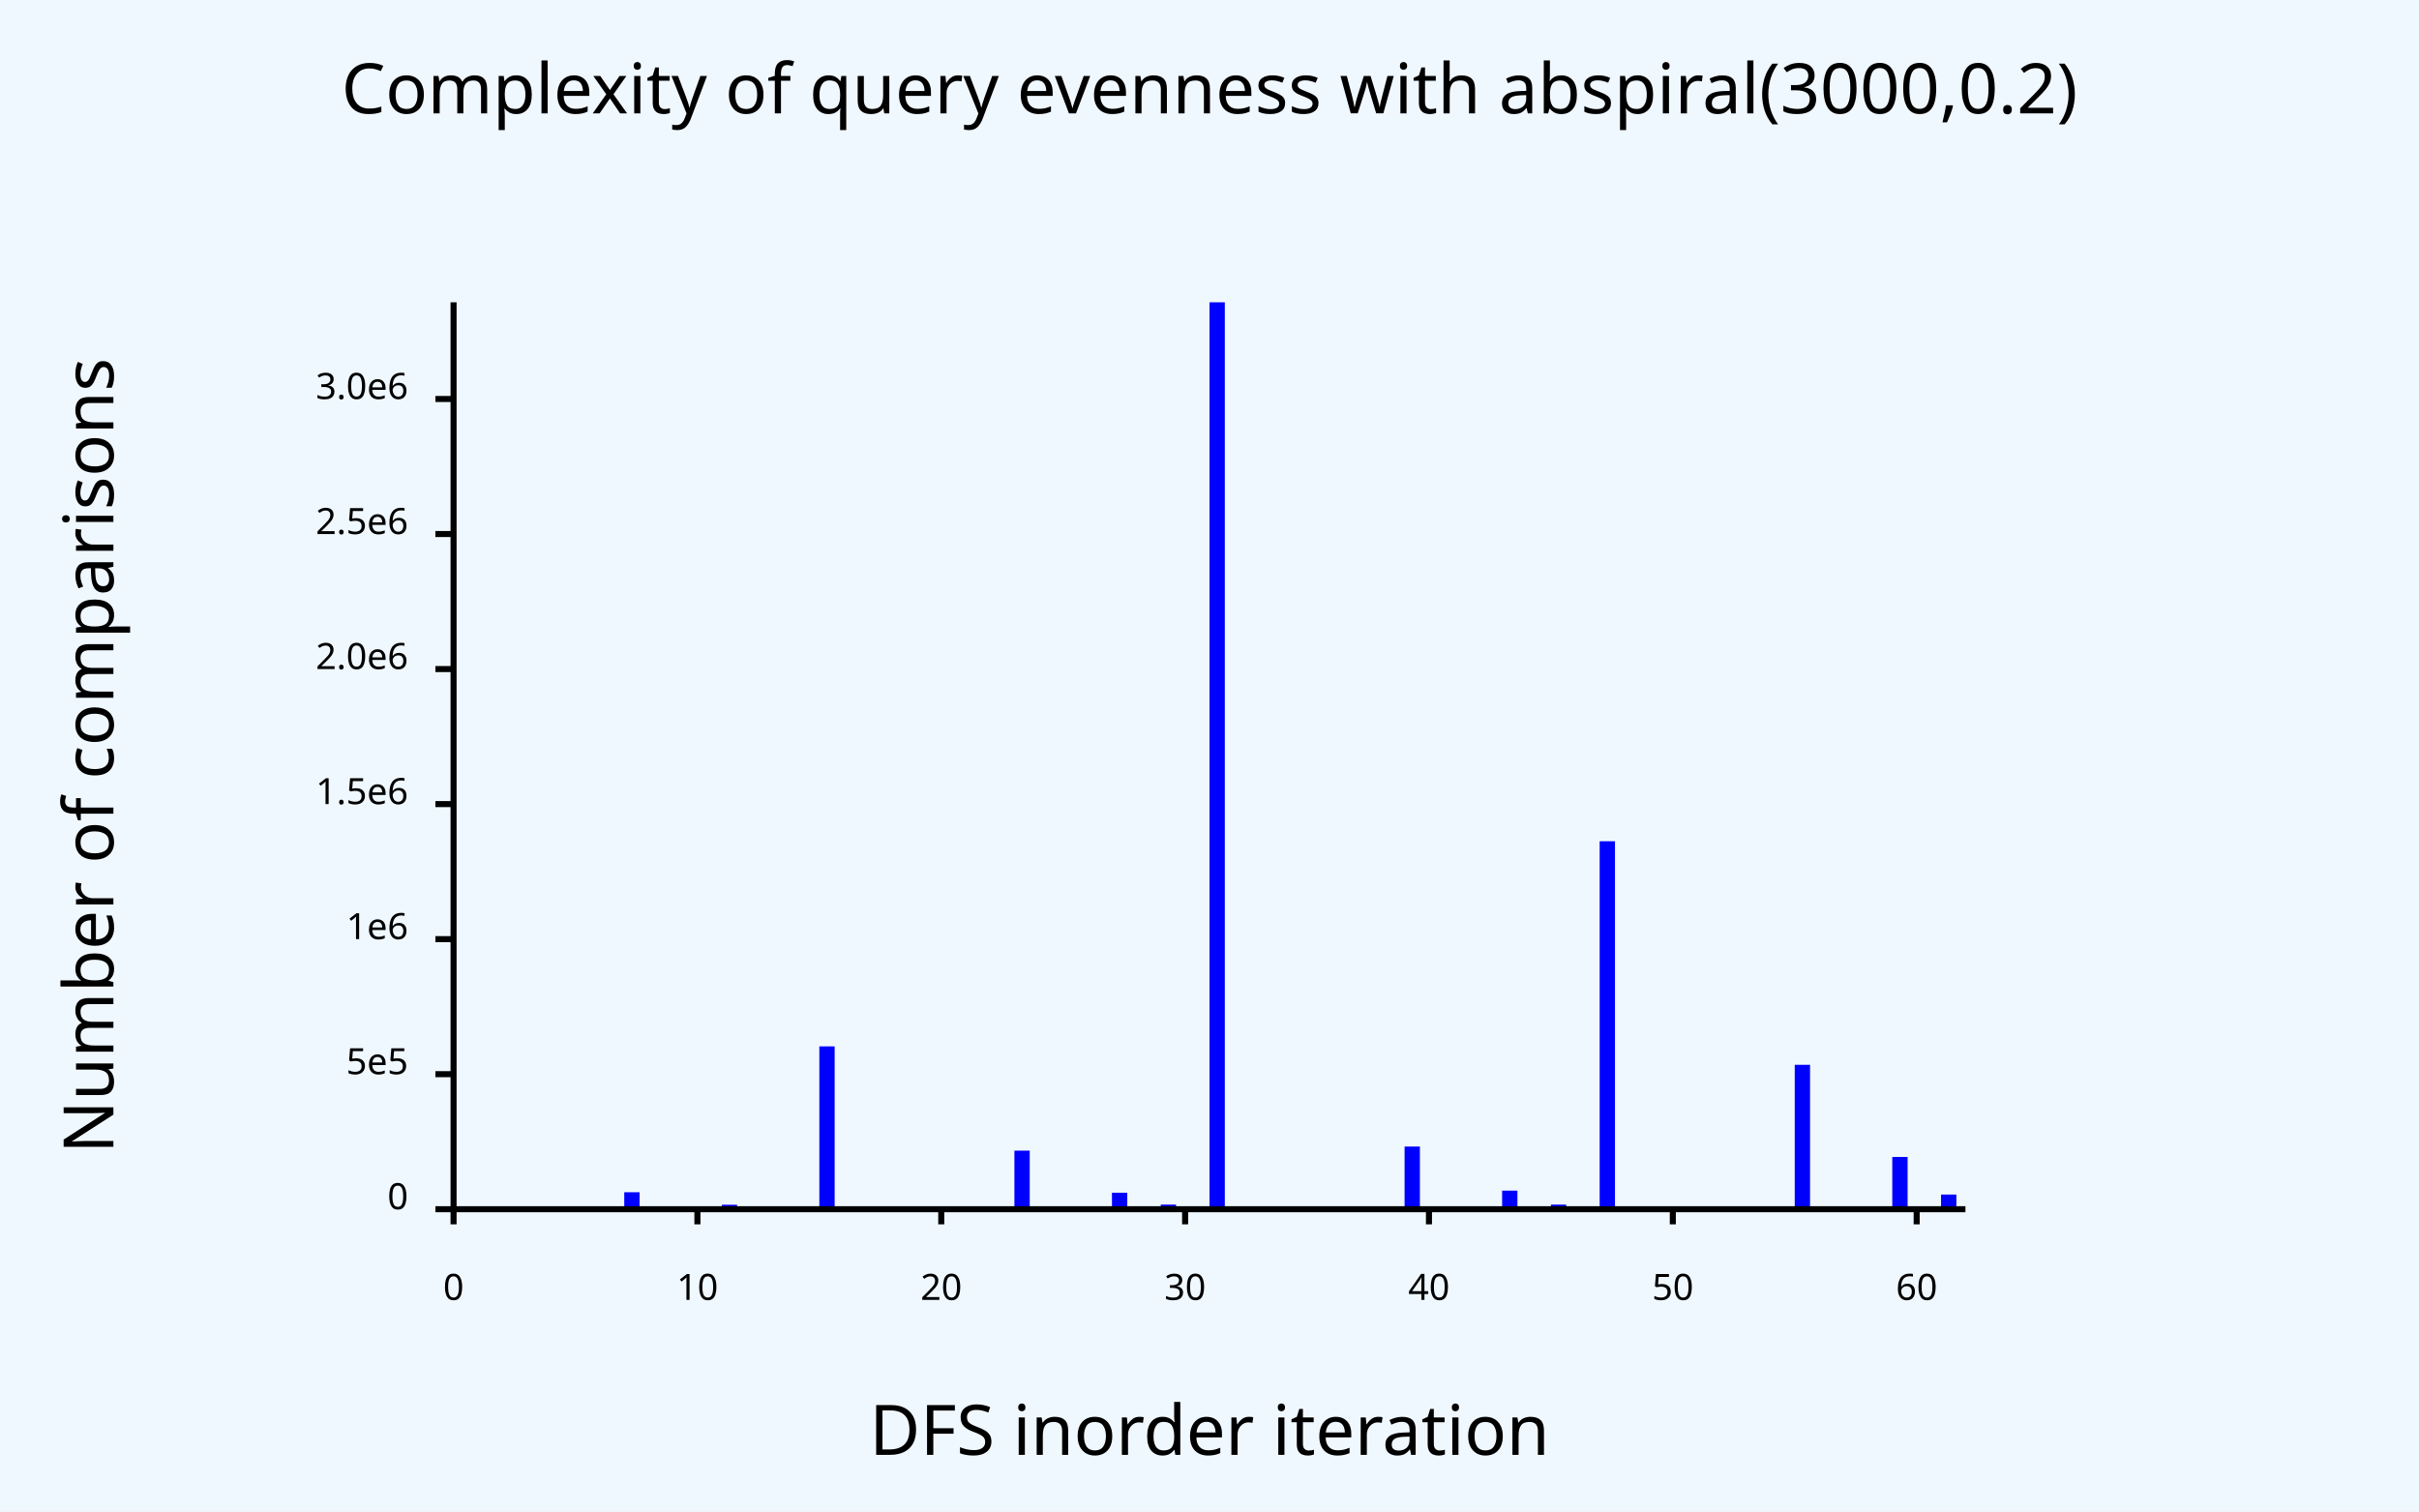
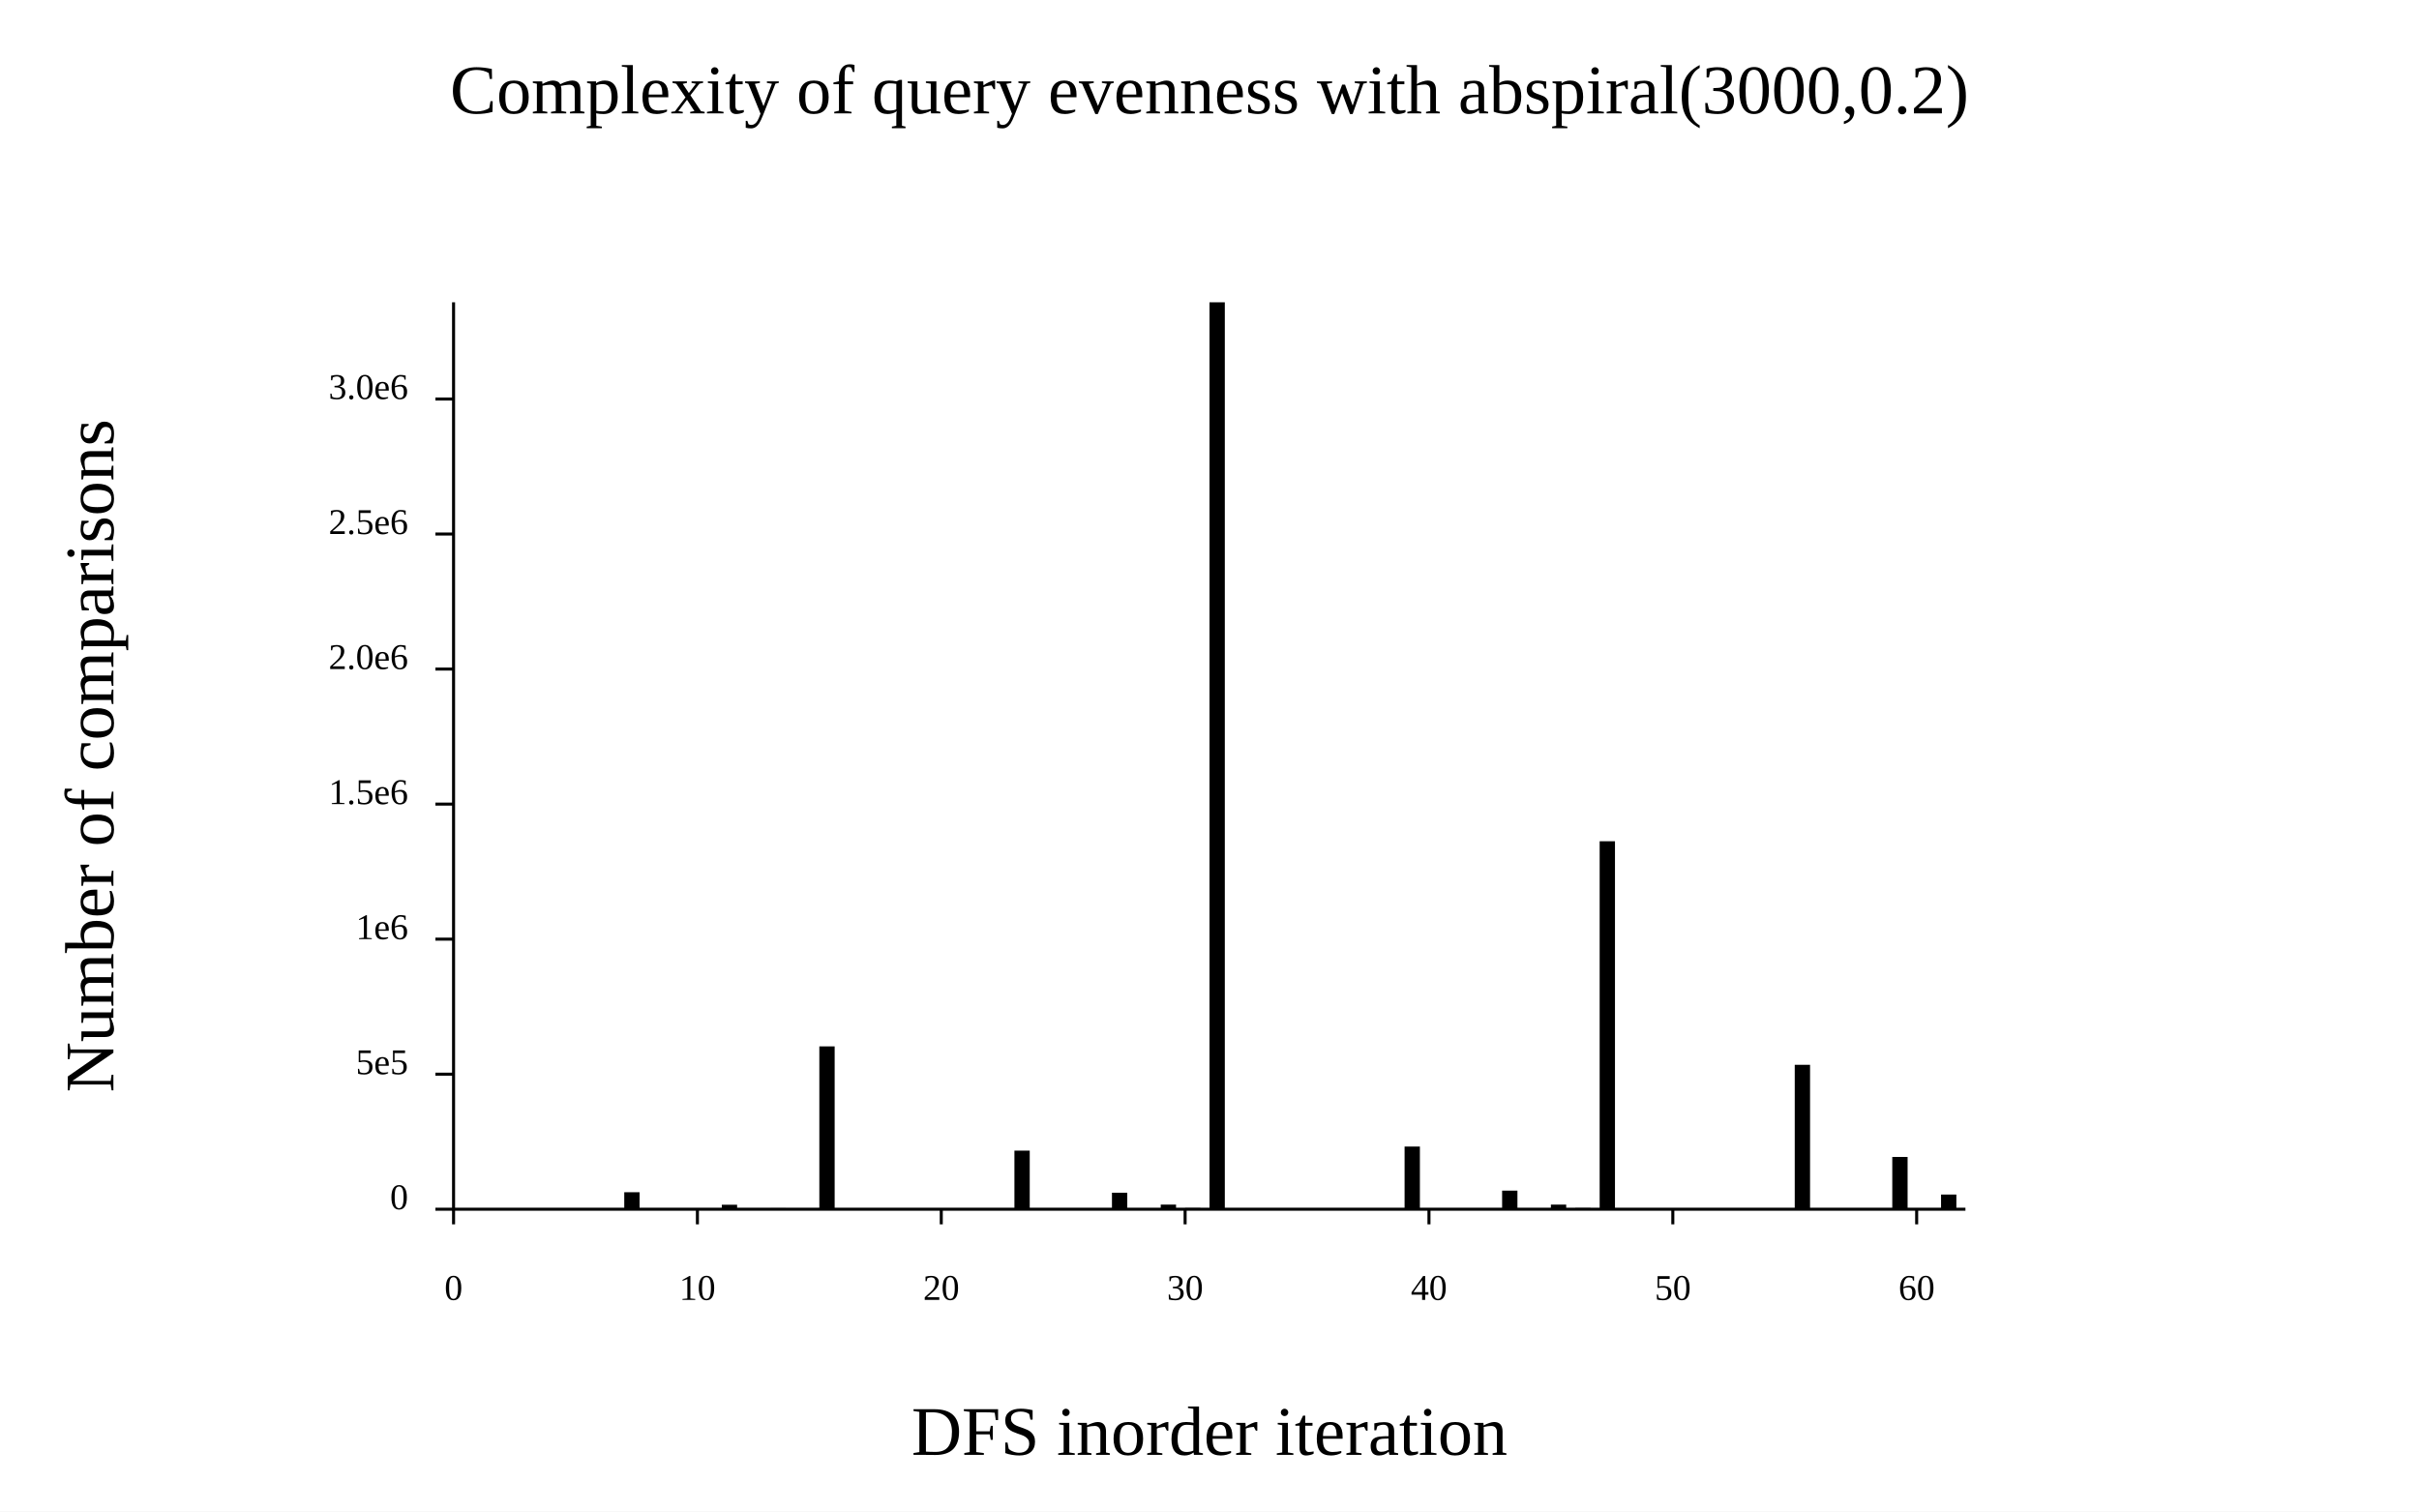
- <svg xmlns="http://www.w3.org/2000/svg" class="poloto" width="800" height="500" viewBox="0 0 800 500">
-   <style>.poloto {font-family: sans-serif;stroke-width:2;}.poloto_text{fill: var(--poloto_fg_color,black);}.poloto_axis_lines{stroke: var(--poloto_fg_color,black);stoke-width:3;fill:none}.poloto_background{fill: var(--poloto_bg_color,aliceblue);}.poloto0stroke{stroke:  var(--poloto_color0,blue);}.poloto1stroke{stroke:  var(--poloto_color1,red);}.poloto2stroke{stroke:  var(--poloto_color2,green);}.poloto3stroke{stroke:  var(--poloto_color3,gold);}.poloto4stroke{stroke:  var(--poloto_color4,aqua);}.poloto5stroke{stroke:  var(--poloto_color5,brown);}.poloto6stroke{stroke:  var(--poloto_color6,lime);}.poloto7stroke{stroke:  var(--poloto_color7,chocolate);}.poloto0fill{fill:var(--poloto_color0,blue);}.poloto1fill{fill:var(--poloto_color1,red);}.poloto2fill{fill:var(--poloto_color2,green);}.poloto3fill{fill:var(--poloto_color3,gold);}.poloto4fill{fill:var(--poloto_color4,aqua);}.poloto5fill{fill:var(--poloto_color5,brown);}.poloto6fill{fill:var(--poloto_color6,lime);}.poloto7fill{fill:var(--poloto_color7,chocolate);}</style>
+ <svg xmlns="http://www.w3.org/2000/svg" width="800" class="poloto" height="500" viewBox="0 0 800 500">
  <rect class="poloto_background" fill="white" x="0" y="0" width="800" height="500" />
-   <line class="poloto_axis_lines" stroke="black" x1="150" x2="150" y1="400" y2="405" />
-   <text class="poloto_text" alignment-baseline="start" text-anchor="middle" x="150" y="430">0</text>
-   <line class="poloto_axis_lines" stroke="black" x1="230.645" x2="230.645" y1="400" y2="405" />
-   <text class="poloto_text" alignment-baseline="start" text-anchor="middle" x="230.645" y="430">10</text>
-   <line class="poloto_axis_lines" stroke="black" x1="311.29" x2="311.29" y1="400" y2="405" />
-   <text class="poloto_text" alignment-baseline="start" text-anchor="middle" x="311.29" y="430">20</text>
-   <line class="poloto_axis_lines" stroke="black" x1="391.935" x2="391.935" y1="400" y2="405" />
-   <text class="poloto_text" alignment-baseline="start" text-anchor="middle" x="391.935" y="430">30</text>
-   <line class="poloto_axis_lines" stroke="black" x1="472.581" x2="472.581" y1="400" y2="405" />
-   <text class="poloto_text" alignment-baseline="start" text-anchor="middle" x="472.581" y="430">40</text>
-   <line class="poloto_axis_lines" stroke="black" x1="553.226" x2="553.226" y1="400" y2="405" />
-   <text class="poloto_text" alignment-baseline="start" text-anchor="middle" x="553.226" y="430">50</text>
-   <line class="poloto_axis_lines" stroke="black" x1="633.871" x2="633.871" y1="400" y2="405" />
-   <text class="poloto_text" alignment-baseline="start" text-anchor="middle" x="633.871" y="430">60</text>
-   <line class="poloto_axis_lines" stroke="black" x1="150" x2="144" y1="400" y2="400" />
-   <text class="poloto_text" alignment-baseline="middle" text-anchor="end" x="135" y="400">0</text>
-   <line class="poloto_axis_lines" stroke="black" x1="150" x2="144" y1="355.33" y2="355.33" />
-   <text class="poloto_text" alignment-baseline="middle" text-anchor="end" x="135" y="355.33">5e5</text>
-   <line class="poloto_axis_lines" stroke="black" x1="150" x2="144" y1="310.661" y2="310.661" />
-   <text class="poloto_text" alignment-baseline="middle" text-anchor="end" x="135" y="310.661">1e6</text>
-   <line class="poloto_axis_lines" stroke="black" x1="150" x2="144" y1="265.991" y2="265.991" />
-   <text class="poloto_text" alignment-baseline="middle" text-anchor="end" x="135" y="265.991">1.5e6</text>
-   <line class="poloto_axis_lines" stroke="black" x1="150" x2="144" y1="221.321" y2="221.321" />
-   <text class="poloto_text" alignment-baseline="middle" text-anchor="end" x="135" y="221.321">2.0e6</text>
-   <line class="poloto_axis_lines" stroke="black" x1="150" x2="144" y1="176.651" y2="176.651" />
-   <text class="poloto_text" alignment-baseline="middle" text-anchor="end" x="135" y="176.651">2.5e6</text>
-   <line class="poloto_axis_lines" stroke="black" x1="150" x2="144" y1="131.982" y2="131.982" />
-   <text class="poloto_text" alignment-baseline="middle" text-anchor="end" x="135" y="131.982">3.0e6</text>
  <text class="poloto_text" alignment-baseline="middle" text-anchor="start" font-size="large" x="675" y="100" />
  <g class="poloto0fill">
    <rect x="150" y="400" width="5.065" height="0" />
    <rect x="158.065" y="400" width="5.065" height="0" />
    <rect x="166.129" y="400" width="5.065" height="0" />
    <rect x="174.194" y="399.999" width="5.065" height="0.001" />
    <rect x="182.258" y="400" width="5.065" height="0" />
    <rect x="190.323" y="400" width="5.065" height="0" />
    <rect x="198.387" y="400" width="5.065" height="0" />
    <rect x="206.452" y="394.382" width="5.065" height="5.618" />
    <rect x="214.516" y="400" width="5.065" height="0" />
    <rect x="222.581" y="400" width="5.065" height="0" />
    <rect x="230.645" y="400" width="5.065" height="0" />
    <rect x="238.71" y="398.523" width="5.065" height="1.477" />
    <rect x="246.774" y="400" width="5.065" height="0" />
    <rect x="254.839" y="399.661" width="5.065" height="0.339" />
    <rect x="262.903" y="399.917" width="5.065" height="0.083" />
    <rect x="270.968" y="346.136" width="5.065" height="53.864" />
    <rect x="279.032" y="400" width="5.065" height="0" />
    <rect x="287.097" y="400" width="5.065" height="0" />
    <rect x="295.161" y="400" width="5.065" height="0" />
    <rect x="303.226" y="399.995" width="5.065" height="0.005" />
    <rect x="311.29" y="400" width="5.065" height="0" />
    <rect x="319.355" y="399.999" width="5.065" height="0.001" />
    <rect x="327.419" y="400" width="5.065" height="0" />
    <rect x="335.484" y="380.623" width="5.065" height="19.377" />
    <rect x="343.548" y="400" width="5.065" height="0" />
    <rect x="351.613" y="399.948" width="5.065" height="0.052" />
    <rect x="359.677" y="399.99" width="5.065" height="0.01" />
    <rect x="367.742" y="394.545" width="5.065" height="5.455" />
    <rect x="375.806" y="400" width="5.065" height="0" />
    <rect x="383.871" y="398.475" width="5.065" height="1.525" />
    <rect x="391.935" y="399.609" width="5.065" height="0.391" />
    <rect x="400" y="100" width="5.065" height="300" />
    <rect x="408.065" y="400" width="5.065" height="0" />
    <rect x="416.129" y="400" width="5.065" height="0" />
    <rect x="424.194" y="400" width="5.065" height="0" />
    <rect x="432.258" y="399.999" width="5.065" height="0.001" />
    <rect x="440.323" y="400" width="5.065" height="0" />
    <rect x="448.387" y="400" width="5.065" height="0" />
    <rect x="456.452" y="400" width="5.065" height="0" />
    <rect x="464.516" y="379.273" width="5.065" height="20.727" />
    <rect x="472.581" y="400" width="5.065" height="0" />
    <rect x="480.645" y="400" width="5.065" height="0" />
    <rect x="488.71" y="400" width="5.065" height="0" />
    <rect x="496.774" y="393.853" width="5.065" height="6.147" />
    <rect x="504.839" y="400" width="5.065" height="0" />
    <rect x="512.903" y="398.477" width="5.065" height="1.523" />
    <rect x="520.968" y="399.611" width="5.065" height="0.389" />
    <rect x="529.032" y="278.279" width="5.065" height="121.721" />
    <rect x="537.097" y="400" width="5.065" height="0" />
    <rect x="545.161" y="399.997" width="5.065" height="0.003" />
    <rect x="553.226" y="400" width="5.065" height="0" />
    <rect x="561.29" y="399.865" width="5.065" height="0.135" />
    <rect x="569.355" y="400" width="5.065" height="0" />
    <rect x="577.419" y="399.965" width="5.065" height="0.035" />
    <rect x="585.484" y="399.992" width="5.065" height="0.008" />
    <rect x="593.548" y="352.231" width="5.065" height="47.769" />
    <rect x="601.613" y="400" width="5.065" height="0" />
    <rect x="609.677" y="400" width="5.065" height="0" />
    <rect x="617.742" y="400" width="5.065" height="0" />
    <rect x="625.806" y="382.712" width="5.065" height="17.288" />
    <rect x="633.871" y="400" width="5.065" height="0" />
    <rect x="641.935" y="395.147" width="5.065" height="4.853" />
  </g>
  <text class="poloto_text" alignment-baseline="start" text-anchor="middle" font-size="x-large" x="400" y="37.5">Complexity of query evenness with abspiral(3000,0.2)</text>
  <text class="poloto_text" alignment-baseline="start" text-anchor="middle" font-size="x-large" x="400" y="481.25">DFS inorder iteration</text>
  <text class="poloto_text" alignment-baseline="start" text-anchor="middle" font-size="x-large" transform="rotate(-90,37.5,250)" x="37.5" y="250">Number of comparisons</text>
  <path stroke="black" fill="none" class="poloto_axis_lines" d=" M 150 100 L 150 400 L 650 400" />
+   <line class="poloto_axis_lines" stroke="black" x1="150" x2="150" y1="400" y2="405" />
+   <text class="poloto_text" alignment-baseline="start" text-anchor="middle" x="150" y="430"> 0</text>
+   <line class="poloto_axis_lines" stroke="black" x1="230.645" x2="230.645" y1="400" y2="405" />
+   <text class="poloto_text" alignment-baseline="start" text-anchor="middle" x="230.645" y="430"> 10</text>
+   <line class="poloto_axis_lines" stroke="black" x1="311.29" x2="311.29" y1="400" y2="405" />
+   <text class="poloto_text" alignment-baseline="start" text-anchor="middle" x="311.29" y="430"> 20</text>
+   <line class="poloto_axis_lines" stroke="black" x1="391.935" x2="391.935" y1="400" y2="405" />
+   <text class="poloto_text" alignment-baseline="start" text-anchor="middle" x="391.935" y="430"> 30</text>
+   <line class="poloto_axis_lines" stroke="black" x1="472.581" x2="472.581" y1="400" y2="405" />
+   <text class="poloto_text" alignment-baseline="start" text-anchor="middle" x="472.581" y="430"> 40</text>
+   <line class="poloto_axis_lines" stroke="black" x1="553.226" x2="553.226" y1="400" y2="405" />
+   <text class="poloto_text" alignment-baseline="start" text-anchor="middle" x="553.226" y="430"> 50</text>
+   <line class="poloto_axis_lines" stroke="black" x1="633.871" x2="633.871" y1="400" y2="405" />
+   <text class="poloto_text" alignment-baseline="start" text-anchor="middle" x="633.871" y="430"> 60</text>
+   <line class="poloto_axis_lines" stroke="black" x1="150" x2="144" y1="400" y2="400" />
+   <text class="poloto_text" alignment-baseline="middle" text-anchor="end" x="135" y="400"> 0</text>
+   <line class="poloto_axis_lines" stroke="black" x1="150" x2="144" y1="355.33" y2="355.33" />
+   <text class="poloto_text" alignment-baseline="middle" text-anchor="end" x="135" y="355.33"> 5e5</text>
+   <line class="poloto_axis_lines" stroke="black" x1="150" x2="144" y1="310.661" y2="310.661" />
+   <text class="poloto_text" alignment-baseline="middle" text-anchor="end" x="135" y="310.661"> 1e6</text>
+   <line class="poloto_axis_lines" stroke="black" x1="150" x2="144" y1="265.991" y2="265.991" />
+   <text class="poloto_text" alignment-baseline="middle" text-anchor="end" x="135" y="265.991"> 1.5e6</text>
+   <line class="poloto_axis_lines" stroke="black" x1="150" x2="144" y1="221.321" y2="221.321" />
+   <text class="poloto_text" alignment-baseline="middle" text-anchor="end" x="135" y="221.321"> 2.0e6</text>
+   <line class="poloto_axis_lines" stroke="black" x1="150" x2="144" y1="176.651" y2="176.651" />
+   <text class="poloto_text" alignment-baseline="middle" text-anchor="end" x="135" y="176.651"> 2.5e6</text>
+   <line class="poloto_axis_lines" stroke="black" x1="150" x2="144" y1="131.982" y2="131.982" />
+   <text class="poloto_text" alignment-baseline="middle" text-anchor="end" x="135" y="131.982"> 3.0e6</text>
</svg>
